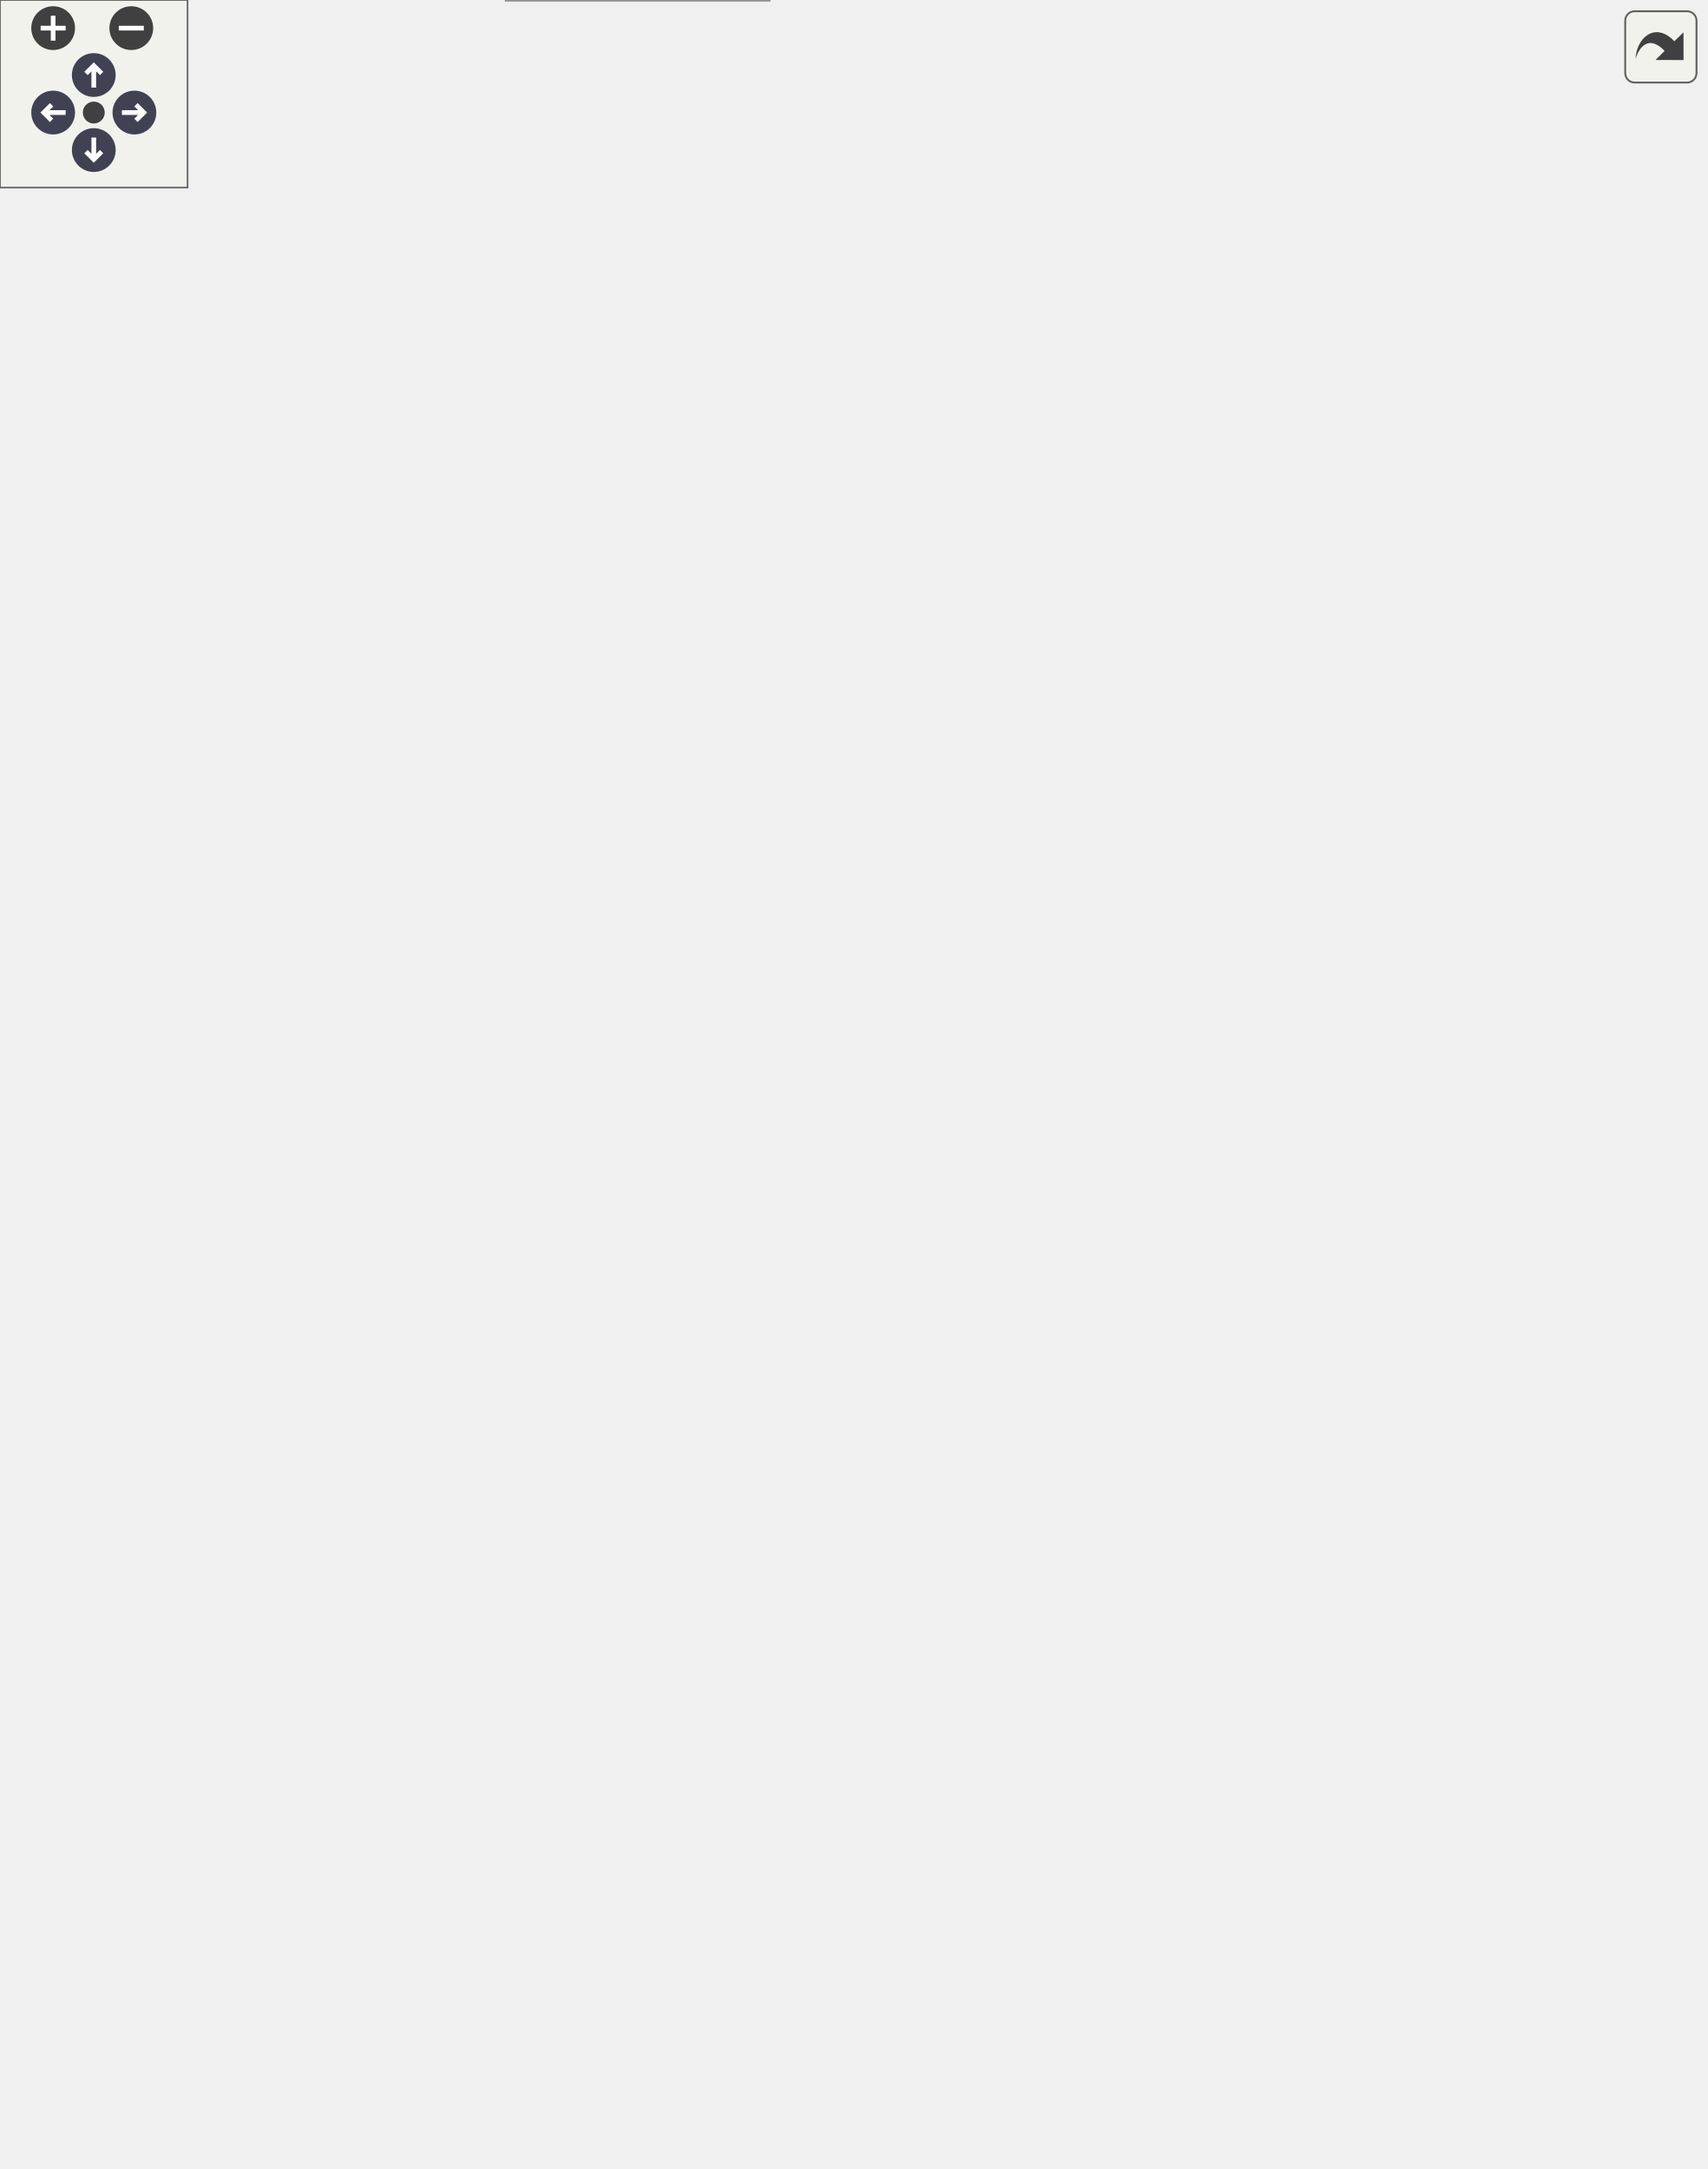
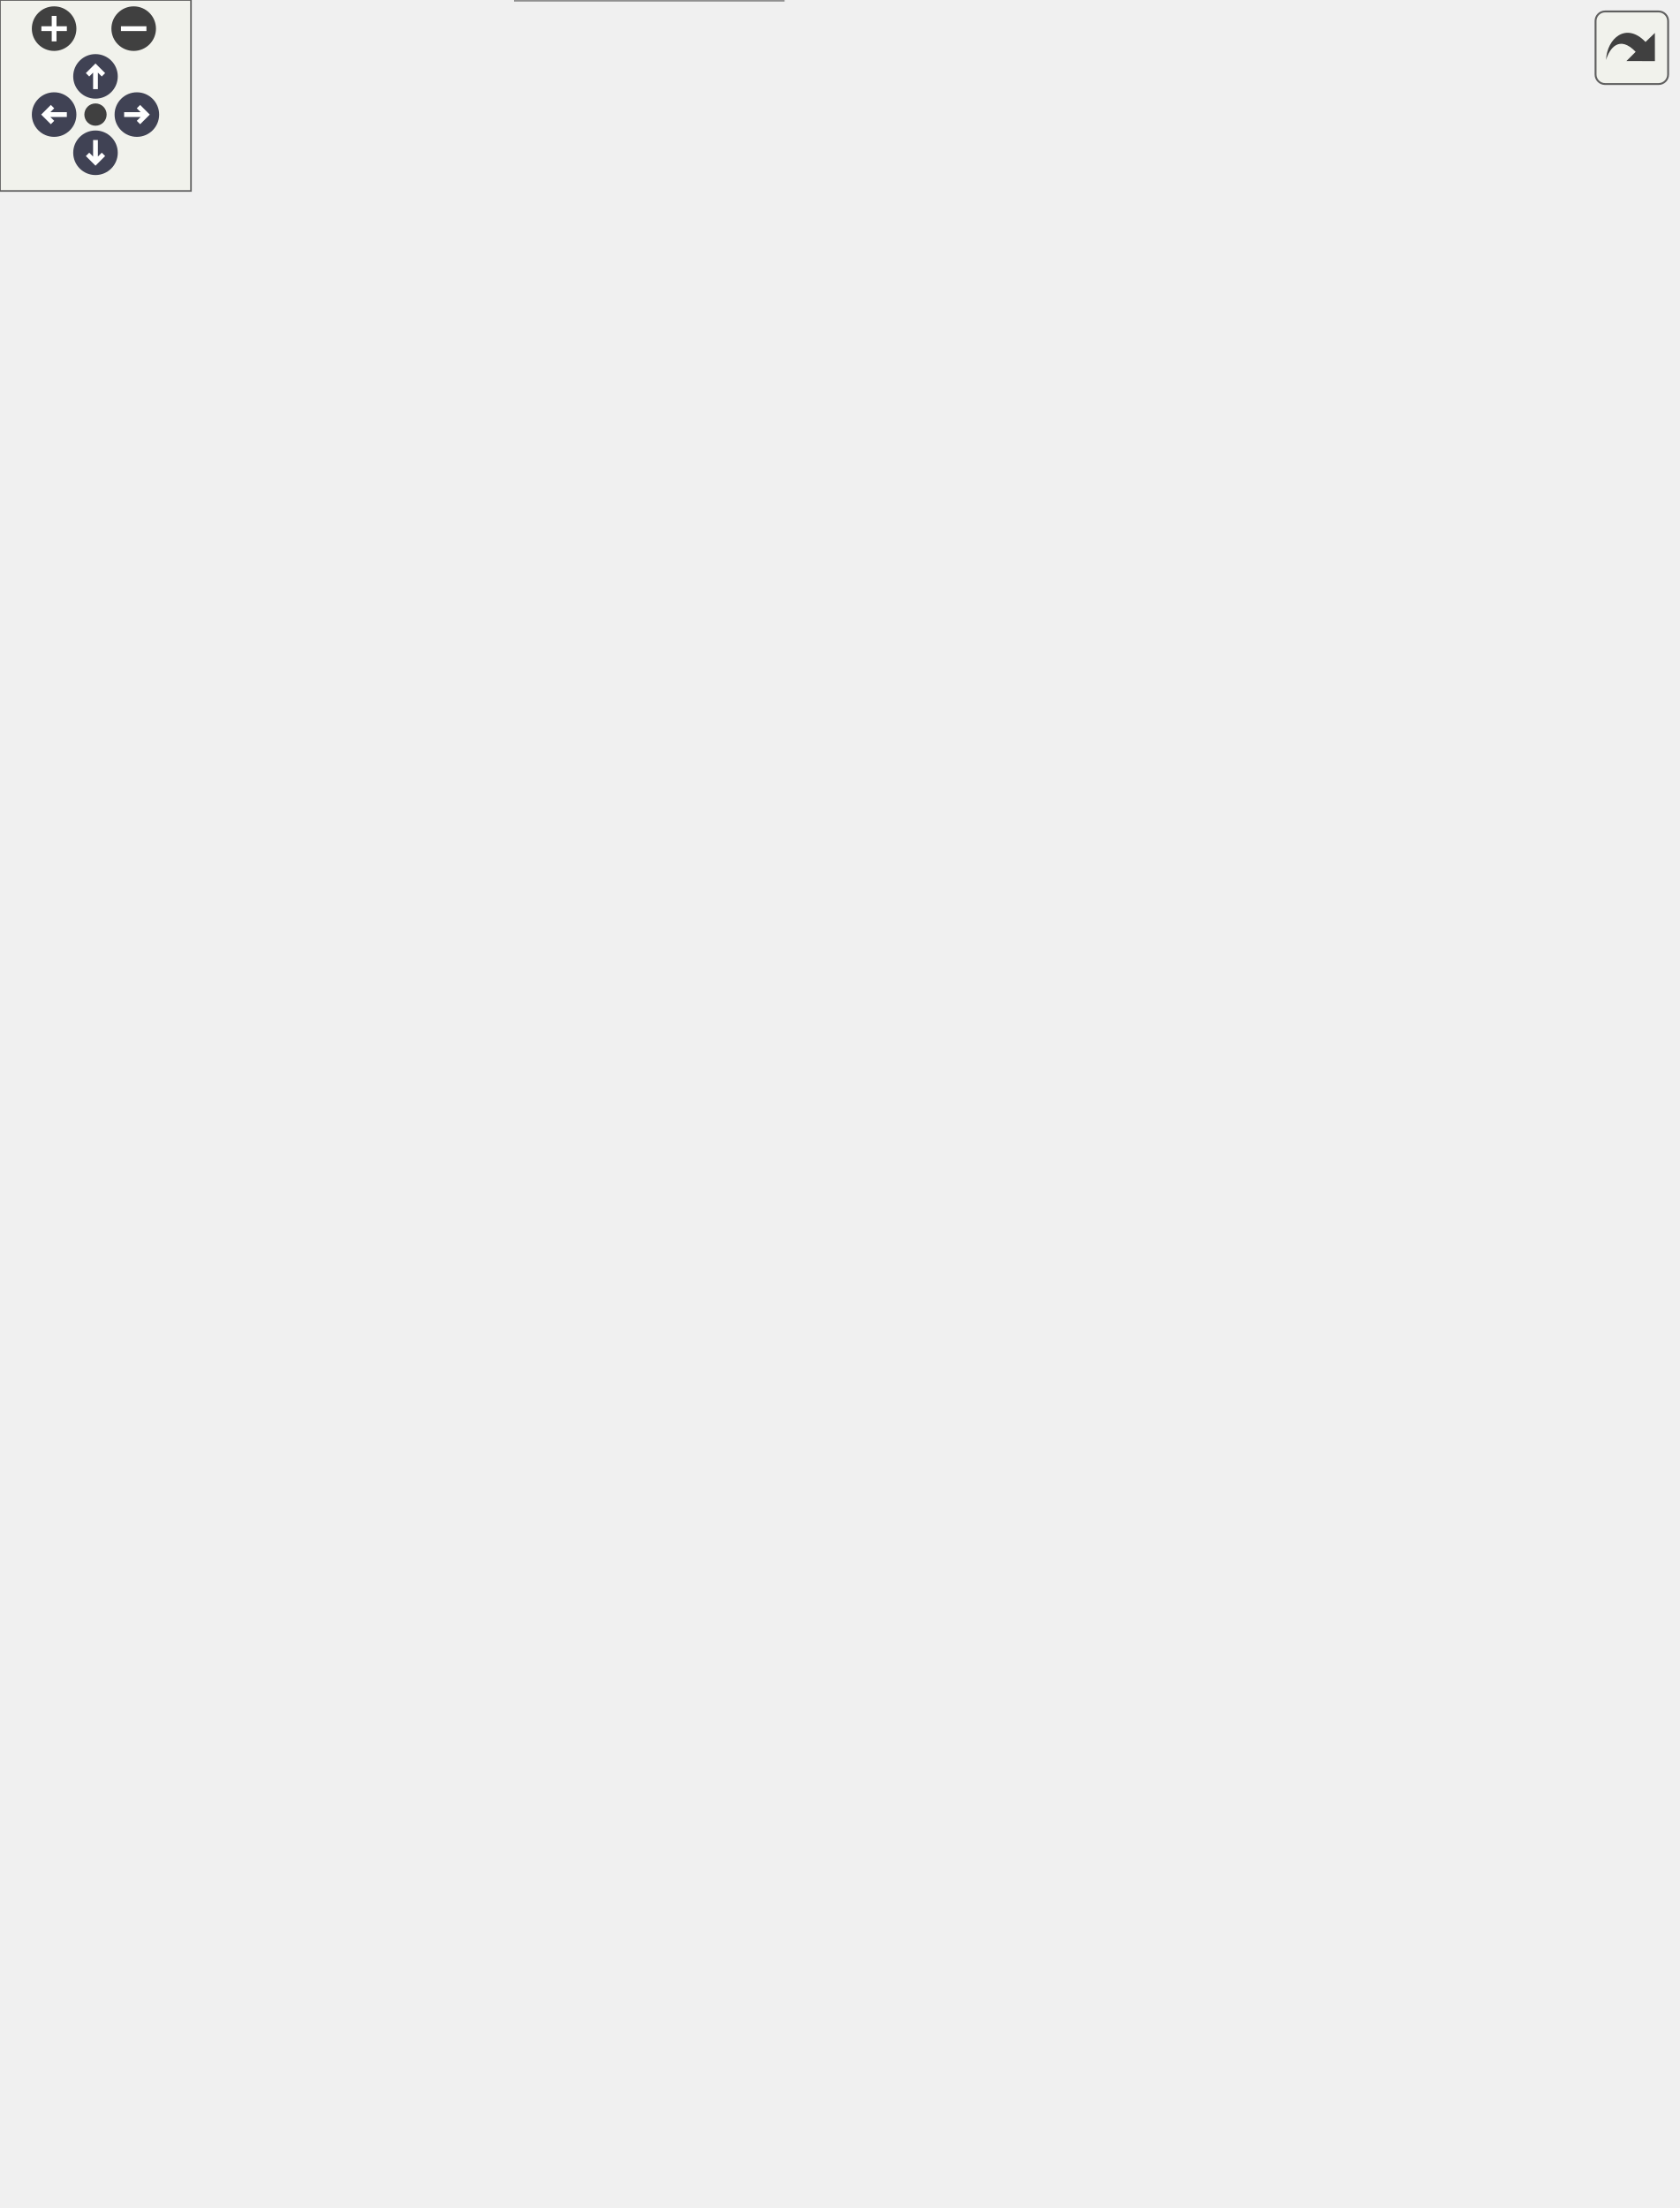
<svg xmlns="http://www.w3.org/2000/svg" xmlns:xlink="http://www.w3.org/1999/xlink" id="main" version="1.1" xml:space="preserve">
  <style type="text/css">
.node, .edge {opacity: 0.7;}
.node.selected, .edge.selected {opacity: 1;}
.edge:hover path { stroke: red; }
.edge:hover polygon { stroke: red; fill: red; }
</style>
  <defs>
    <circle id="rim" cx="0" cy="0" r="7" />
    <circle id="rim2" cx="0" cy="0" r="3.5" />
    <g id="zoomPlus">
      <use xlink:href="#rim" fill="#404040">
        <set attributeName="fill" to="#808080" begin="zoomplus.mouseover" end="zoomplus.mouseout" />
      </use>
      <path d="M-4,0h8M0,-4v8" fill="none" stroke="white" stroke-width="1.5" pointer-events="none" />
    </g>
    <g id="zoomMin">
      <use xlink:href="#rim" fill="#404040">
        <set attributeName="fill" to="#808080" begin="zoomminus.mouseover" end="zoomminus.mouseout" />
      </use>
      <path d="M-4,0h8" fill="none" stroke="white" stroke-width="1.5" pointer-events="none" />
    </g>
    <g id="arrowUp" transform="translate(30 24)">
      <use xlink:href="#rim" />
      <path pointer-events="none" fill="none" stroke="white" stroke-width="1.5" d="M0,-3.0v7 M-2.5,-0.5L0,-3.0L2.5,-0.5" />
    </g>
    <g id="arrowRight" transform="rotate(90) translate(36 -43)">
      <use xlink:href="#rim" />
      <path pointer-events="none" fill="none" stroke="white" stroke-width="1.5" d="M0,-3.0v7 M-2.5,-0.5L0,-3.0L2.5,-0.5" />
    </g>
    <g id="arrowDown" transform="rotate(180) translate(-30 -48)">
      <use xlink:href="#rim" />
      <path pointer-events="none" fill="none" stroke="white" stroke-width="1.5" d="M0,-3.0v7 M-2.5,-0.5L0,-3.0L2.5,-0.5" />
    </g>
    <g id="arrowLeft" transform="rotate(270) translate(-36 17)">
      <use xlink:href="#rim" />
      <path pointer-events="none" fill="none" stroke="white" stroke-width="1.5" d="M0,-3.0v7 M-2.5,-0.5L0,-3.0L2.5,-0.5" />
    </g>
    <g id="resetDef">
      <use xlink:href="#rim2" fill="#404040">
        <set attributeName="fill" to="#808080" begin="reset.mouseover" end="reset.mouseout" />
      </use>
    </g>
  </defs>
  <svg id="graph" class="graph">
    <g id="viewport">
      <g id="Node000001" class="node">
        <g id="a_Node000001">
          <a xlink:title=" ">
            <polygon fill="#999999" stroke="transparent" points="246,-79 162,-79 162,0 246,0 246,-79" />
            <text text-anchor="start" x="180.5" y="-66.5" font-family="Helvetica,sans-Serif" font-size="10.00">EditEvent</text>
            <text text-anchor="start" x="202" y="-51.5" font-family="Helvetica,sans-Serif" font-size="10.00"> </text>
            <text text-anchor="start" x="166" y="-36.5" font-family="Helvetica,sans-Serif" font-size="10.00">+</text>
            <text text-anchor="start" x="179" y="-36.5" font-family="Helvetica,sans-Serif" font-size="10.00">EditEvent()</text>
            <text text-anchor="start" x="166" y="-21.5" font-family="Helvetica,sans-Serif" font-size="10.00">+</text>
            <text text-anchor="start" x="179" y="-21.5" font-family="Helvetica,sans-Serif" font-size="10.00">~EditEvent()</text>
            <text text-anchor="start" x="166" y="-6.5" font-family="Helvetica,sans-Serif" font-size="10.00">+</text>
            <text text-anchor="start" x="179" y="-6.5" font-family="Helvetica,sans-Serif" font-size="10.00">handle()</text>
            <polygon fill="#666666" stroke="#666666" points="162,-61.5 162,-61.5 246,-61.5 246,-61.5 162,-61.5" />
            <polygon fill="#666666" stroke="#666666" points="162,-46.5 162,-46.5 246,-46.5 246,-46.5 162,-46.5" />
            <polygon fill="none" stroke="#666666" points="162,0 162,-79 246,-79 246,0 162,0" />
          </a>
        </g>
      </g>
      <g id="Node000002" class="node">
        <g id="a_Node000002">
          <a xlink:href="classClipboardEvent.html" target="_top" xlink:title=" ">
            <polygon fill="white" stroke="transparent" points="112,-265 0,-265 0,-201 112,-201 112,-265" />
            <text text-anchor="start" x="18.5" y="-253" font-family="Helvetica,sans-Serif" font-size="10.00">ClipboardEvent</text>
            <text text-anchor="start" x="54" y="-238" font-family="Helvetica,sans-Serif" font-size="10.00"> </text>
            <text text-anchor="start" x="4" y="-223" font-family="Helvetica,sans-Serif" font-size="10.00">+</text>
            <text text-anchor="start" x="17" y="-223" font-family="Helvetica,sans-Serif" font-size="10.00">~ClipboardEvent()</text>
            <text text-anchor="start" x="4" y="-208" font-family="Helvetica,sans-Serif" font-size="10.00">+</text>
            <text text-anchor="start" x="17" y="-208" font-family="Helvetica,sans-Serif" font-size="10.00">handle()</text>
            <polygon fill="#666666" stroke="#666666" points="0,-248 0,-248 112,-248 112,-248 0,-248" />
            <polygon fill="#666666" stroke="#666666" points="0,-233 0,-233 112,-233 112,-233 0,-233" />
            <polygon fill="none" stroke="#666666" points="0,-201 0,-265 112,-265 112,-201 0,-201" />
          </a>
        </g>
      </g>
      <g id="edge1_Node000001_Node000002" class="edge">
        <g id="a_edge1_Node000001_Node000002">
          <a xlink:title=" ">
            <path fill="none" stroke="#63b8ff" d="M77.77,-191.91C89.56,-171.47 104.97,-146.64 121,-126 133.56,-109.82 148.82,-93.37 162.81,-79.28" />
            <polygon fill="none" stroke="#63b8ff" points="74.69,-190.24 72.79,-200.67 80.78,-193.71 74.69,-190.24" />
          </a>
        </g>
      </g>
      <g id="Node000003" class="node">
        <g id="a_Node000003">
          <a xlink:href="classMemoryCellManager.html" target="_top" xlink:title=" ">
            <polygon fill="white" stroke="transparent" points="278,-340 130,-340 130,-126 278,-126 278,-340" />
            <text text-anchor="start" x="152.5" y="-328" font-family="Helvetica,sans-Serif" font-size="10.00">MemoryCellManager</text>
            <text text-anchor="start" x="202" y="-313" font-family="Helvetica,sans-Serif" font-size="10.00"> </text>
            <text text-anchor="start" x="134" y="-298" font-family="Helvetica,sans-Serif" font-size="10.00">+</text>
            <text text-anchor="start" x="147" y="-298" font-family="Helvetica,sans-Serif" font-size="10.00">getMemoryCellCount()</text>
            <text text-anchor="start" x="134" y="-283" font-family="Helvetica,sans-Serif" font-size="10.00">+</text>
            <text text-anchor="start" x="147" y="-283" font-family="Helvetica,sans-Serif" font-size="10.00">getMemoryCell()</text>
            <text text-anchor="start" x="134" y="-268" font-family="Helvetica,sans-Serif" font-size="10.00">+</text>
            <text text-anchor="start" x="147" y="-268" font-family="Helvetica,sans-Serif" font-size="10.00">addMemoryCell()</text>
            <text text-anchor="start" x="134" y="-253" font-family="Helvetica,sans-Serif" font-size="10.00">+</text>
            <text text-anchor="start" x="147" y="-253" font-family="Helvetica,sans-Serif" font-size="10.00">initialize()</text>
            <text text-anchor="start" x="134" y="-238" font-family="Helvetica,sans-Serif" font-size="10.00">+</text>
            <text text-anchor="start" x="147" y="-238" font-family="Helvetica,sans-Serif" font-size="10.00">cleanup()</text>
            <text text-anchor="start" x="134" y="-223" font-family="Helvetica,sans-Serif" font-size="10.00">+</text>
            <text text-anchor="start" x="147" y="-223" font-family="Helvetica,sans-Serif" font-size="10.00">setSelectedCell()</text>
            <text text-anchor="start" x="134" y="-208" font-family="Helvetica,sans-Serif" font-size="10.00">+</text>
            <text text-anchor="start" x="147" y="-208" font-family="Helvetica,sans-Serif" font-size="10.00">getSelectedCell()</text>
            <text text-anchor="start" x="134" y="-193" font-family="Helvetica,sans-Serif" font-size="10.00">+</text>
            <text text-anchor="start" x="147" y="-193" font-family="Helvetica,sans-Serif" font-size="10.00">loadCells()</text>
            <text text-anchor="start" x="134" y="-178" font-family="Helvetica,sans-Serif" font-size="10.00">+</text>
            <text text-anchor="start" x="147" y="-178" font-family="Helvetica,sans-Serif" font-size="10.00">getContents()</text>
            <text text-anchor="start" x="134" y="-163" font-family="Helvetica,sans-Serif" font-size="10.00">+</text>
            <text text-anchor="start" x="147" y="-163" font-family="Helvetica,sans-Serif" font-size="10.00">moveContentsOneDown()</text>
            <text text-anchor="start" x="134" y="-148" font-family="Helvetica,sans-Serif" font-size="10.00">+</text>
            <text text-anchor="start" x="147" y="-148" font-family="Helvetica,sans-Serif" font-size="10.00">Instance()</text>
            <text text-anchor="start" x="134" y="-133" font-family="Helvetica,sans-Serif" font-size="10.00">#</text>
            <text text-anchor="start" x="147" y="-133" font-family="Helvetica,sans-Serif" font-size="10.00">MemoryCellManager()</text>
            <polygon fill="#666666" stroke="#666666" points="130,-323 130,-323 278,-323 278,-323 130,-323" />
            <polygon fill="#666666" stroke="#666666" points="130,-308 130,-308 278,-308 278,-308 130,-308" />
            <polygon fill="none" stroke="#666666" points="130,-126 130,-340 278,-340 278,-126 130,-126" />
          </a>
        </g>
      </g>
      <g id="edge2_Node000001_Node000003" class="edge">
        <g id="a_edge2_Node000001_Node000003">
          <a xlink:title=" ">
            <path fill="none" stroke="#63b8ff" d="M204,-125.89C204,-113.86 204,-102.04 204,-91.23" />
            <polygon fill="none" stroke="#63b8ff" points="204,-91.03 200,-85.03 204,-79.03 208,-85.03 204,-91.03" />
          </a>
        </g>
        <text text-anchor="middle" x="266.5" y="-100" font-family="Helvetica,sans-Serif" font-size="10.00" fill="grey"> -m_memoryCellManager</text>
      </g>
      <g id="Node000004" class="node">
        <g id="a_Node000004">
          <a xlink:title=" ">
-             <polygon fill="white" stroke="transparent" points="176.5,-486.5 23.5,-486.5 23.5,-426.5 176.5,-426.5 176.5,-486.5" />
-             <text text-anchor="start" x="29" y="-474.5" font-family="Helvetica,sans-Serif" font-size="10.00">vector&lt; std::unique</text>
-             <text text-anchor="start" x="29" y="-463.5" font-family="Helvetica,sans-Serif" font-size="10.00">_ptr&lt; ClipboardInterface &gt; &gt;</text>
-             <text text-anchor="start" x="98.5" y="-448.5" font-family="Helvetica,sans-Serif" font-size="10.00"> </text>
-             <text text-anchor="start" x="98.5" y="-433.5" font-family="Helvetica,sans-Serif" font-size="10.00"> </text>
-             <polygon fill="#666666" stroke="#666666" points="24,-458.5 24,-458.5 177,-458.5 177,-458.5 24,-458.5" />
-             <polygon fill="#666666" stroke="#666666" points="24,-443.5 24,-443.5 177,-443.5 177,-443.5 24,-443.5" />
-             <polygon fill="none" stroke="#666666" points="23.5,-426.5 23.5,-486.5 176.5,-486.5 176.5,-426.5 23.5,-426.5" />
+             <polygon fill="white" stroke="transparent" points="198.5,-486.5 45.5,-486.5 45.5,-426.5 198.5,-426.5 198.5,-486.5" />
+             <text text-anchor="start" x="51" y="-474.5" font-family="Helvetica,sans-Serif" font-size="10.00">vector&lt; std::unique</text>
+             <text text-anchor="start" x="51" y="-463.5" font-family="Helvetica,sans-Serif" font-size="10.00">_ptr&lt; ClipboardInterface &gt; &gt;</text>
+             <text text-anchor="start" x="120.5" y="-448.5" font-family="Helvetica,sans-Serif" font-size="10.00"> </text>
+             <text text-anchor="start" x="120.5" y="-433.5" font-family="Helvetica,sans-Serif" font-size="10.00"> </text>
+             <polygon fill="#666666" stroke="#666666" points="46,-458.5 46,-458.5 199,-458.5 199,-458.5 46,-458.5" />
+             <polygon fill="#666666" stroke="#666666" points="46,-443.5 46,-443.5 199,-443.5 199,-443.5 46,-443.5" />
+             <polygon fill="none" stroke="#666666" points="45.5,-426.5 45.5,-486.5 198.5,-486.5 198.5,-426.5 45.5,-426.5" />
          </a>
        </g>
      </g>
      <g id="edge3_Node000003_Node000004" class="edge">
        <g id="a_edge3_Node000003_Node000004">
          <a xlink:title=" ">
-             <path fill="none" stroke="#63b8ff" d="M102.13,-426.43C104.35,-406.55 108.87,-379.93 118,-358 119.93,-353.37 122.04,-348.75 124.31,-344.15" />
-             <polygon fill="none" stroke="#63b8ff" points="124.33,-344.11 123.55,-336.94 129.87,-333.47 130.65,-340.64 124.33,-344.11" />
-           </a>
-         </g>
-         <text text-anchor="middle" x="162" y="-361" font-family="Helvetica,sans-Serif" font-size="10.00" fill="grey"> -m_memoryCells</text>
+             <path fill="none" stroke="#63b8ff" d="M120.98,-426.25C121.11,-406.52 122.9,-380.16 130,-358 130.69,-355.85 131.42,-353.71 132.19,-351.56" />
+             <polygon fill="none" stroke="#63b8ff" points="132.29,-351.29 130.74,-344.24 136.65,-340.1 138.2,-347.15 132.29,-351.29" />
+           </a>
+         </g>
+         <text text-anchor="middle" x="174" y="-361" font-family="Helvetica,sans-Serif" font-size="10.00" fill="grey"> -m_memoryCells</text>
      </g>
      <g id="Node000005" class="node">
        <g id="a_Node000005">
          <a xlink:title=" ">
-             <polygon fill="white" stroke="transparent" points="233.5,-481 194.5,-481 194.5,-432 233.5,-432 233.5,-481" />
-             <text text-anchor="start" x="200" y="-468.5" font-family="Helvetica,sans-Serif" font-size="10.00">size_t</text>
-             <text text-anchor="start" x="212.5" y="-453.5" font-family="Helvetica,sans-Serif" font-size="10.00"> </text>
-             <text text-anchor="start" x="212.5" y="-438.5" font-family="Helvetica,sans-Serif" font-size="10.00"> </text>
-             <polygon fill="#666666" stroke="#666666" points="195,-463.5 195,-463.5 234,-463.5 234,-463.5 195,-463.5" />
-             <polygon fill="#666666" stroke="#666666" points="195,-448.5 195,-448.5 234,-448.5 234,-448.5 195,-448.5" />
-             <polygon fill="none" stroke="#666666" points="194.5,-432 194.5,-481 233.5,-481 233.5,-432 194.5,-432" />
+             <polygon fill="white" stroke="transparent" points="255.5,-481 216.5,-481 216.5,-432 255.5,-432 255.5,-481" />
+             <text text-anchor="start" x="222" y="-468.5" font-family="Helvetica,sans-Serif" font-size="10.00">size_t</text>
+             <text text-anchor="start" x="234.5" y="-453.5" font-family="Helvetica,sans-Serif" font-size="10.00"> </text>
+             <text text-anchor="start" x="234.5" y="-438.5" font-family="Helvetica,sans-Serif" font-size="10.00"> </text>
+             <polygon fill="#666666" stroke="#666666" points="217,-463.5 217,-463.5 256,-463.5 256,-463.5 217,-463.5" />
+             <polygon fill="#666666" stroke="#666666" points="217,-448.5 217,-448.5 256,-448.5 256,-448.5 217,-448.5" />
+             <polygon fill="none" stroke="#666666" points="216.5,-432 216.5,-481 255.5,-481 255.5,-432 216.5,-432" />
          </a>
        </g>
      </g>
      <g id="edge4_Node000003_Node000005" class="edge">
        <g id="a_edge4_Node000003_Node000005">
          <a xlink:title=" ">
-             <path fill="none" stroke="#63b8ff" d="M212.93,-431.8C212.04,-412.14 210.71,-382.6 209.34,-352.31" />
-             <polygon fill="none" stroke="#63b8ff" points="209.34,-352.21 205.07,-346.4 208.8,-340.22 213.06,-346.04 209.34,-352.21" />
-           </a>
-         </g>
-         <text text-anchor="middle" x="243.5" y="-361" font-family="Helvetica,sans-Serif" font-size="10.00" fill="grey"> -selectedCell</text>
+             <path fill="none" stroke="#63b8ff" d="M232.58,-431.8C229.74,-412.14 225.47,-382.6 221.09,-352.31" />
+             <polygon fill="none" stroke="#63b8ff" points="221.06,-352.1 216.25,-346.73 219.35,-340.22 224.16,-345.59 221.06,-352.1" />
+           </a>
+         </g>
+         <text text-anchor="middle" x="256.5" y="-361" font-family="Helvetica,sans-Serif" font-size="10.00" fill="grey"> -selectedCell</text>
      </g>
      <g id="Node000006" class="node">
        <g id="a_Node000006">
          <a xlink:href="classEditViewModel.html" target="_top" xlink:title=" ">
            <polygon fill="white" stroke="transparent" points="426,-310 296,-310 296,-156 426,-156 426,-310" />
            <text text-anchor="start" x="324.5" y="-298" font-family="Helvetica,sans-Serif" font-size="10.00">EditViewModel</text>
            <text text-anchor="start" x="359" y="-283" font-family="Helvetica,sans-Serif" font-size="10.00"> </text>
            <text text-anchor="start" x="300" y="-268" font-family="Helvetica,sans-Serif" font-size="10.00">+</text>
            <text text-anchor="start" x="313" y="-268" font-family="Helvetica,sans-Serif" font-size="10.00">RegisterKey()</text>
            <text text-anchor="start" x="300" y="-253" font-family="Helvetica,sans-Serif" font-size="10.00">+</text>
            <text text-anchor="start" x="313" y="-253" font-family="Helvetica,sans-Serif" font-size="10.00">ResetNewShortCut()</text>
            <text text-anchor="start" x="300" y="-238" font-family="Helvetica,sans-Serif" font-size="10.00">+</text>
            <text text-anchor="start" x="313" y="-238" font-family="Helvetica,sans-Serif" font-size="10.00">GetNewShortCut()</text>
            <text text-anchor="start" x="300" y="-223" font-family="Helvetica,sans-Serif" font-size="10.00">+</text>
            <text text-anchor="start" x="313" y="-223" font-family="Helvetica,sans-Serif" font-size="10.00">SetSelectedShortCut()</text>
            <text text-anchor="start" x="300" y="-208" font-family="Helvetica,sans-Serif" font-size="10.00">+</text>
            <text text-anchor="start" x="313" y="-208" font-family="Helvetica,sans-Serif" font-size="10.00">GetSelectedShortCut()</text>
            <text text-anchor="start" x="300" y="-193" font-family="Helvetica,sans-Serif" font-size="10.00">+</text>
            <text text-anchor="start" x="313" y="-193" font-family="Helvetica,sans-Serif" font-size="10.00">Instance()</text>
            <text text-anchor="start" x="300" y="-178" font-family="Helvetica,sans-Serif" font-size="10.00">#</text>
            <text text-anchor="start" x="313" y="-178" font-family="Helvetica,sans-Serif" font-size="10.00">EditViewModel()</text>
            <text text-anchor="start" x="300" y="-163" font-family="Helvetica,sans-Serif" font-size="10.00">#</text>
            <text text-anchor="start" x="313" y="-163" font-family="Helvetica,sans-Serif" font-size="10.00">~EditViewModel()</text>
            <polygon fill="#666666" stroke="#666666" points="296,-293 296,-293 426,-293 426,-293 296,-293" />
            <polygon fill="#666666" stroke="#666666" points="296,-278 296,-278 426,-278 426,-278 296,-278" />
            <polygon fill="none" stroke="#666666" points="296,-156 296,-310 426,-310 426,-156 296,-156" />
          </a>
        </g>
      </g>
      <g id="edge5_Node000001_Node000006" class="edge">
        <g id="a_edge5_Node000001_Node000006">
          <a xlink:title=" ">
            <path fill="none" stroke="#63b8ff" d="M357.93,-155.73C353.89,-134.91 346.42,-113.55 333,-97 314.31,-73.94 284.33,-60.05 257.98,-51.81" />
            <polygon fill="none" stroke="#63b8ff" points="257.71,-51.73 250.84,-53.92 246.18,-48.41 253.05,-46.23 257.71,-51.73" />
          </a>
        </g>
        <text text-anchor="middle" x="387.5" y="-100" font-family="Helvetica,sans-Serif" font-size="10.00" fill="grey"> -m_editViewModel</text>
      </g>
      <g id="Node000007" class="node">
        <g id="a_Node000007">
          <a xlink:title=" ">
-             <polygon fill="white" stroke="transparent" points="402.5,-633 299.5,-633 299.5,-573 402.5,-573 402.5,-633" />
-             <text text-anchor="start" x="305" y="-621" font-family="Helvetica,sans-Serif" font-size="10.00">vector&lt; Rml::Input</text>
-             <text text-anchor="start" x="312" y="-610" font-family="Helvetica,sans-Serif" font-size="10.00">::KeyIdentifier &gt;</text>
-             <text text-anchor="start" x="349.5" y="-595" font-family="Helvetica,sans-Serif" font-size="10.00"> </text>
-             <text text-anchor="start" x="349.5" y="-580" font-family="Helvetica,sans-Serif" font-size="10.00"> </text>
-             <polygon fill="#666666" stroke="#666666" points="300,-605 300,-605 403,-605 403,-605 300,-605" />
-             <polygon fill="#666666" stroke="#666666" points="300,-590 300,-590 403,-590 403,-590 300,-590" />
-             <polygon fill="none" stroke="#666666" points="299.5,-573 299.5,-633 402.5,-633 402.5,-573 299.5,-573" />
+             <polygon fill="white" stroke="transparent" points="406.5,-633 303.5,-633 303.5,-573 406.5,-573 406.5,-633" />
+             <text text-anchor="start" x="309" y="-621" font-family="Helvetica,sans-Serif" font-size="10.00">vector&lt; Rml::Input</text>
+             <text text-anchor="start" x="316" y="-610" font-family="Helvetica,sans-Serif" font-size="10.00">::KeyIdentifier &gt;</text>
+             <text text-anchor="start" x="353.5" y="-595" font-family="Helvetica,sans-Serif" font-size="10.00"> </text>
+             <text text-anchor="start" x="353.5" y="-580" font-family="Helvetica,sans-Serif" font-size="10.00"> </text>
+             <polygon fill="#666666" stroke="#666666" points="304,-605 304,-605 407,-605 407,-605 304,-605" />
+             <polygon fill="#666666" stroke="#666666" points="304,-590 304,-590 407,-590 407,-590 304,-590" />
+             <polygon fill="none" stroke="#666666" points="303.5,-573 303.5,-633 406.5,-633 406.5,-573 303.5,-573" />
          </a>
        </g>
      </g>
      <g id="edge6_Node000006_Node000007" class="edge">
        <g id="a_edge6_Node000006_Node000007">
          <a xlink:title=" ">
-             <path fill="none" stroke="#63b8ff" d="M347.21,-572.82C345.55,-558.71 343.81,-541.5 343,-526 339.76,-464.31 339.38,-448.67 343,-387 344.24,-365.92 346.42,-343.29 348.85,-322.08" />
-             <polygon fill="none" stroke="#63b8ff" points="348.86,-322.03 345.59,-315.6 350.27,-310.11 353.53,-316.54 348.86,-322.03" />
-           </a>
-         </g>
-         <text text-anchor="middle" x="378" y="-454" font-family="Helvetica,sans-Serif" font-size="10.00" fill="grey"> -newShortCut</text>
+             <path fill="none" stroke="#63b8ff" d="M352.15,-572.8C350.92,-558.68 349.61,-541.47 349,-526 346.57,-464.27 346.58,-448.73 349,-387 349.82,-365.98 351.28,-343.38 352.9,-322.16" />
+             <polygon fill="none" stroke="#63b8ff" points="352.9,-322.16 349.38,-315.87 353.84,-310.2 357.36,-316.49 352.9,-322.16" />
+           </a>
+         </g>
+         <text text-anchor="middle" x="384" y="-454" font-family="Helvetica,sans-Serif" font-size="10.00" fill="grey"> -newShortCut</text>
      </g>
      <g id="Node000008" class="node">
        <g id="a_Node000008">
          <a xlink:href="classKeyShortCut.html" target="_top" xlink:title=" ">
-             <polygon fill="white" stroke="transparent" points="511.5,-526 422.5,-526 422.5,-387 511.5,-387 511.5,-526" />
-             <text text-anchor="start" x="437" y="-513.5" font-family="Helvetica,sans-Serif" font-size="10.00">KeyShortCut</text>
-             <text text-anchor="start" x="465.5" y="-498.5" font-family="Helvetica,sans-Serif" font-size="10.00"> </text>
-             <text text-anchor="start" x="427" y="-483.5" font-family="Helvetica,sans-Serif" font-size="10.00">+</text>
-             <text text-anchor="start" x="440" y="-483.5" font-family="Helvetica,sans-Serif" font-size="10.00">KeyShortCut()</text>
-             <text text-anchor="start" x="427" y="-468.5" font-family="Helvetica,sans-Serif" font-size="10.00">+</text>
-             <text text-anchor="start" x="440" y="-468.5" font-family="Helvetica,sans-Serif" font-size="10.00">getShortCut()</text>
-             <text text-anchor="start" x="427" y="-453.5" font-family="Helvetica,sans-Serif" font-size="10.00">+</text>
-             <text text-anchor="start" x="440" y="-453.5" font-family="Helvetica,sans-Serif" font-size="10.00">setShortCut()</text>
-             <text text-anchor="start" x="427" y="-438.5" font-family="Helvetica,sans-Serif" font-size="10.00">+</text>
-             <text text-anchor="start" x="440" y="-438.5" font-family="Helvetica,sans-Serif" font-size="10.00">getEvent()</text>
-             <text text-anchor="start" x="427" y="-423.5" font-family="Helvetica,sans-Serif" font-size="10.00">+</text>
-             <text text-anchor="start" x="440" y="-423.5" font-family="Helvetica,sans-Serif" font-size="10.00">operator==()</text>
-             <text text-anchor="start" x="427" y="-408.5" font-family="Helvetica,sans-Serif" font-size="10.00">+</text>
-             <text text-anchor="start" x="440" y="-408.5" font-family="Helvetica,sans-Serif" font-size="10.00">toString()</text>
-             <text text-anchor="start" x="427" y="-393.5" font-family="Helvetica,sans-Serif" font-size="10.00">+</text>
-             <text text-anchor="start" x="440" y="-393.5" font-family="Helvetica,sans-Serif" font-size="10.00">toString()</text>
-             <polygon fill="#666666" stroke="#666666" points="423,-508.5 423,-508.5 512,-508.5 512,-508.5 423,-508.5" />
-             <polygon fill="#666666" stroke="#666666" points="423,-493.5 423,-493.5 512,-493.5 512,-493.5 423,-493.5" />
-             <polygon fill="none" stroke="#666666" points="422.5,-387 422.5,-526 511.5,-526 511.5,-387 422.5,-387" />
+             <polygon fill="#fff0f0" stroke="transparent" points="516.5,-526 427.5,-526 427.5,-387 516.5,-387 516.5,-526" />
+             <text text-anchor="start" x="442" y="-513.5" font-family="Helvetica,sans-Serif" font-size="10.00">KeyShortCut</text>
+             <text text-anchor="start" x="470.5" y="-498.5" font-family="Helvetica,sans-Serif" font-size="10.00"> </text>
+             <text text-anchor="start" x="432" y="-483.5" font-family="Helvetica,sans-Serif" font-size="10.00">+</text>
+             <text text-anchor="start" x="445" y="-483.5" font-family="Helvetica,sans-Serif" font-size="10.00">KeyShortCut()</text>
+             <text text-anchor="start" x="432" y="-468.5" font-family="Helvetica,sans-Serif" font-size="10.00">+</text>
+             <text text-anchor="start" x="445" y="-468.5" font-family="Helvetica,sans-Serif" font-size="10.00">getShortCut()</text>
+             <text text-anchor="start" x="432" y="-453.5" font-family="Helvetica,sans-Serif" font-size="10.00">+</text>
+             <text text-anchor="start" x="445" y="-453.5" font-family="Helvetica,sans-Serif" font-size="10.00">setShortCut()</text>
+             <text text-anchor="start" x="432" y="-438.5" font-family="Helvetica,sans-Serif" font-size="10.00">+</text>
+             <text text-anchor="start" x="445" y="-438.5" font-family="Helvetica,sans-Serif" font-size="10.00">getEvent()</text>
+             <text text-anchor="start" x="432" y="-423.5" font-family="Helvetica,sans-Serif" font-size="10.00">+</text>
+             <text text-anchor="start" x="445" y="-423.5" font-family="Helvetica,sans-Serif" font-size="10.00">operator==()</text>
+             <text text-anchor="start" x="432" y="-408.5" font-family="Helvetica,sans-Serif" font-size="10.00">+</text>
+             <text text-anchor="start" x="445" y="-408.5" font-family="Helvetica,sans-Serif" font-size="10.00">toString()</text>
+             <text text-anchor="start" x="432" y="-393.5" font-family="Helvetica,sans-Serif" font-size="10.00">+</text>
+             <text text-anchor="start" x="445" y="-393.5" font-family="Helvetica,sans-Serif" font-size="10.00">toString()</text>
+             <polygon fill="red" stroke="red" points="428,-508.5 428,-508.5 517,-508.5 517,-508.5 428,-508.5" />
+             <polygon fill="red" stroke="red" points="428,-493.5 428,-493.5 517,-493.5 517,-493.5 428,-493.5" />
+             <polygon fill="none" stroke="red" points="427.5,-387 427.5,-526 516.5,-526 516.5,-387 427.5,-387" />
          </a>
        </g>
      </g>
      <g id="edge8_Node000008_Node000007" class="edge">
        <g id="a_edge8_Node000008_Node000007">
          <a xlink:title=" ">
-             <path fill="none" stroke="#63b8ff" d="M354.49,-572.75C356.93,-562.71 361.04,-551.99 368,-544 380.8,-529.3 392.38,-537.66 408,-526 409.69,-524.74 411.36,-523.43 413.01,-522.06" />
-             <polygon fill="none" stroke="#63b8ff" points="413.3,-521.8 415.12,-514.83 422.26,-513.82 420.44,-520.8 413.3,-521.8" />
-           </a>
-         </g>
-         <text text-anchor="middle" x="431" y="-547" font-family="Helvetica,sans-Serif" font-size="10.00" fill="grey"> -m_shortCutCombination</text>
+             <path fill="none" stroke="#63b8ff" d="M378.68,-572.76C390.45,-558.22 405.19,-540.02 419.44,-522.41" />
+             <polygon fill="none" stroke="#63b8ff" points="419.74,-522.04 420.41,-514.86 427.3,-512.71 426.63,-519.89 419.74,-522.04" />
+           </a>
+         </g>
+         <text text-anchor="middle" x="462" y="-547" font-family="Helvetica,sans-Serif" font-size="10.00" fill="grey"> -m_shortCutCombination</text>
      </g>
      <g id="edge7_Node000006_Node000008" class="edge">
        <g id="a_edge7_Node000006_Node000008">
          <a xlink:title=" ">
-             <path fill="none" stroke="#63b8ff" d="M434.19,-386.93C424.25,-366.17 413.2,-343.09 402.77,-321.28" />
-             <polygon fill="none" stroke="#63b8ff" points="402.72,-321.17 396.52,-317.49 397.54,-310.35 403.73,-314.03 402.72,-321.17" />
-           </a>
-         </g>
-         <text text-anchor="middle" x="477" y="-361" font-family="Helvetica,sans-Serif" font-size="10.00" fill="grey"> -m_selectedShortCut</text>
-       </g>
-       <g id="Node000009" class="node">
-         <g id="a_Node000009">
-           <a xlink:title=" ">
-             <polygon fill="white" stroke="transparent" points="535,-627.5 497,-627.5 497,-578.5 535,-578.5 535,-627.5" />
-             <text text-anchor="start" x="502" y="-615" font-family="Helvetica,sans-Serif" font-size="10.00">string</text>
-             <text text-anchor="start" x="514" y="-600" font-family="Helvetica,sans-Serif" font-size="10.00"> </text>
-             <text text-anchor="start" x="514" y="-585" font-family="Helvetica,sans-Serif" font-size="10.00"> </text>
-             <polygon fill="#666666" stroke="#666666" points="497,-610 497,-610 535,-610 535,-610 497,-610" />
-             <polygon fill="#666666" stroke="#666666" points="497,-595 497,-595 535,-595 535,-595 497,-595" />
-             <polygon fill="none" stroke="#666666" points="497,-578.5 497,-627.5 535,-627.5 535,-578.5 497,-578.5" />
-           </a>
-         </g>
-       </g>
-       <g id="edge9_Node000008_Node000009" class="edge">
-         <g id="a_edge9_Node000008_Node000009">
-           <a xlink:title=" ">
-             <path fill="none" stroke="#63b8ff" d="M508.02,-578.46C504.15,-567.05 499.25,-552.61 494.2,-537.72" />
-             <polygon fill="none" stroke="#63b8ff" points="494.18,-537.64 488.46,-533.25 490.32,-526.28 496.04,-530.68 494.18,-537.64" />
-           </a>
-         </g>
-         <text text-anchor="middle" x="524" y="-547" font-family="Helvetica,sans-Serif" font-size="10.00" fill="grey"> -m_event</text>
+             <path fill="none" stroke="#63b8ff" d="M437.64,-386.93C427.24,-366.17 415.67,-343.09 404.74,-321.28" />
+             <polygon fill="none" stroke="#63b8ff" points="404.64,-321.08 398.37,-317.5 399.26,-310.35 405.52,-313.92 404.64,-321.08" />
+           </a>
+         </g>
+         <text text-anchor="middle" x="479" y="-361" font-family="Helvetica,sans-Serif" font-size="10.00" fill="grey"> -m_selectedShortCut</text>
      </g>
    </g>
  </svg>
  <g id="navigator" transform="translate(0 0)" fill="#404254">
    <rect fill="#f2f5e9" fill-opacity="0.5" stroke="#606060" stroke-width=".5" x="0" y="0" width="60" height="60" />
    <use id="zoomplus" xlink:href="#zoomPlus" x="17" y="9" />
    <use id="zoomminus" xlink:href="#zoomMin" x="42" y="9" />
    <use id="reset" xlink:href="#resetDef" x="30" y="36" />
    <use id="arrowup" xlink:href="#arrowUp" x="0" y="0" />
    <use id="arrowright" xlink:href="#arrowRight" x="0" y="0" />
    <use id="arrowdown" xlink:href="#arrowDown" x="0" y="0" />
    <use id="arrowleft" xlink:href="#arrowLeft" x="0" y="0" />
  </g>
  <svg viewBox="0 0 15 15" width="100%" height="30px" preserveAspectRatio="xMaxYMin meet">
    <g id="arrow_out" transform="scale(0.3 0.3)">
      <a xlink:href="classEditEvent__coll__graph_org.svg" target="_base">
        <rect id="button" ry="5" rx="5" y="6" x="6" height="38" width="38" fill="#f2f5e9" fill-opacity="0.5" stroke="#606060" stroke-width="1.0" />
        <path id="arrow" d="M 11.5,31.437 C 11.94,20.098 22.043,11.323 32.159,21.979 L 37.069,17.246 C 37.069,17.246 37.088,32 37.088,32 L 22.16,31.978 C 22.16,31.978 26.998,27.14 26.998,27.14 C 18.529,18.264 13.292,25.23 11.5,31.437 z" style="fill:#404040;" />
      </a>
    </g>
  </svg>
  <style type="text/css">

[data-mouse-over-selected='false'] { opacity: 0.7; }
[data-mouse-over-selected='true']  { opacity: 1.0; }

</style>
</svg>
